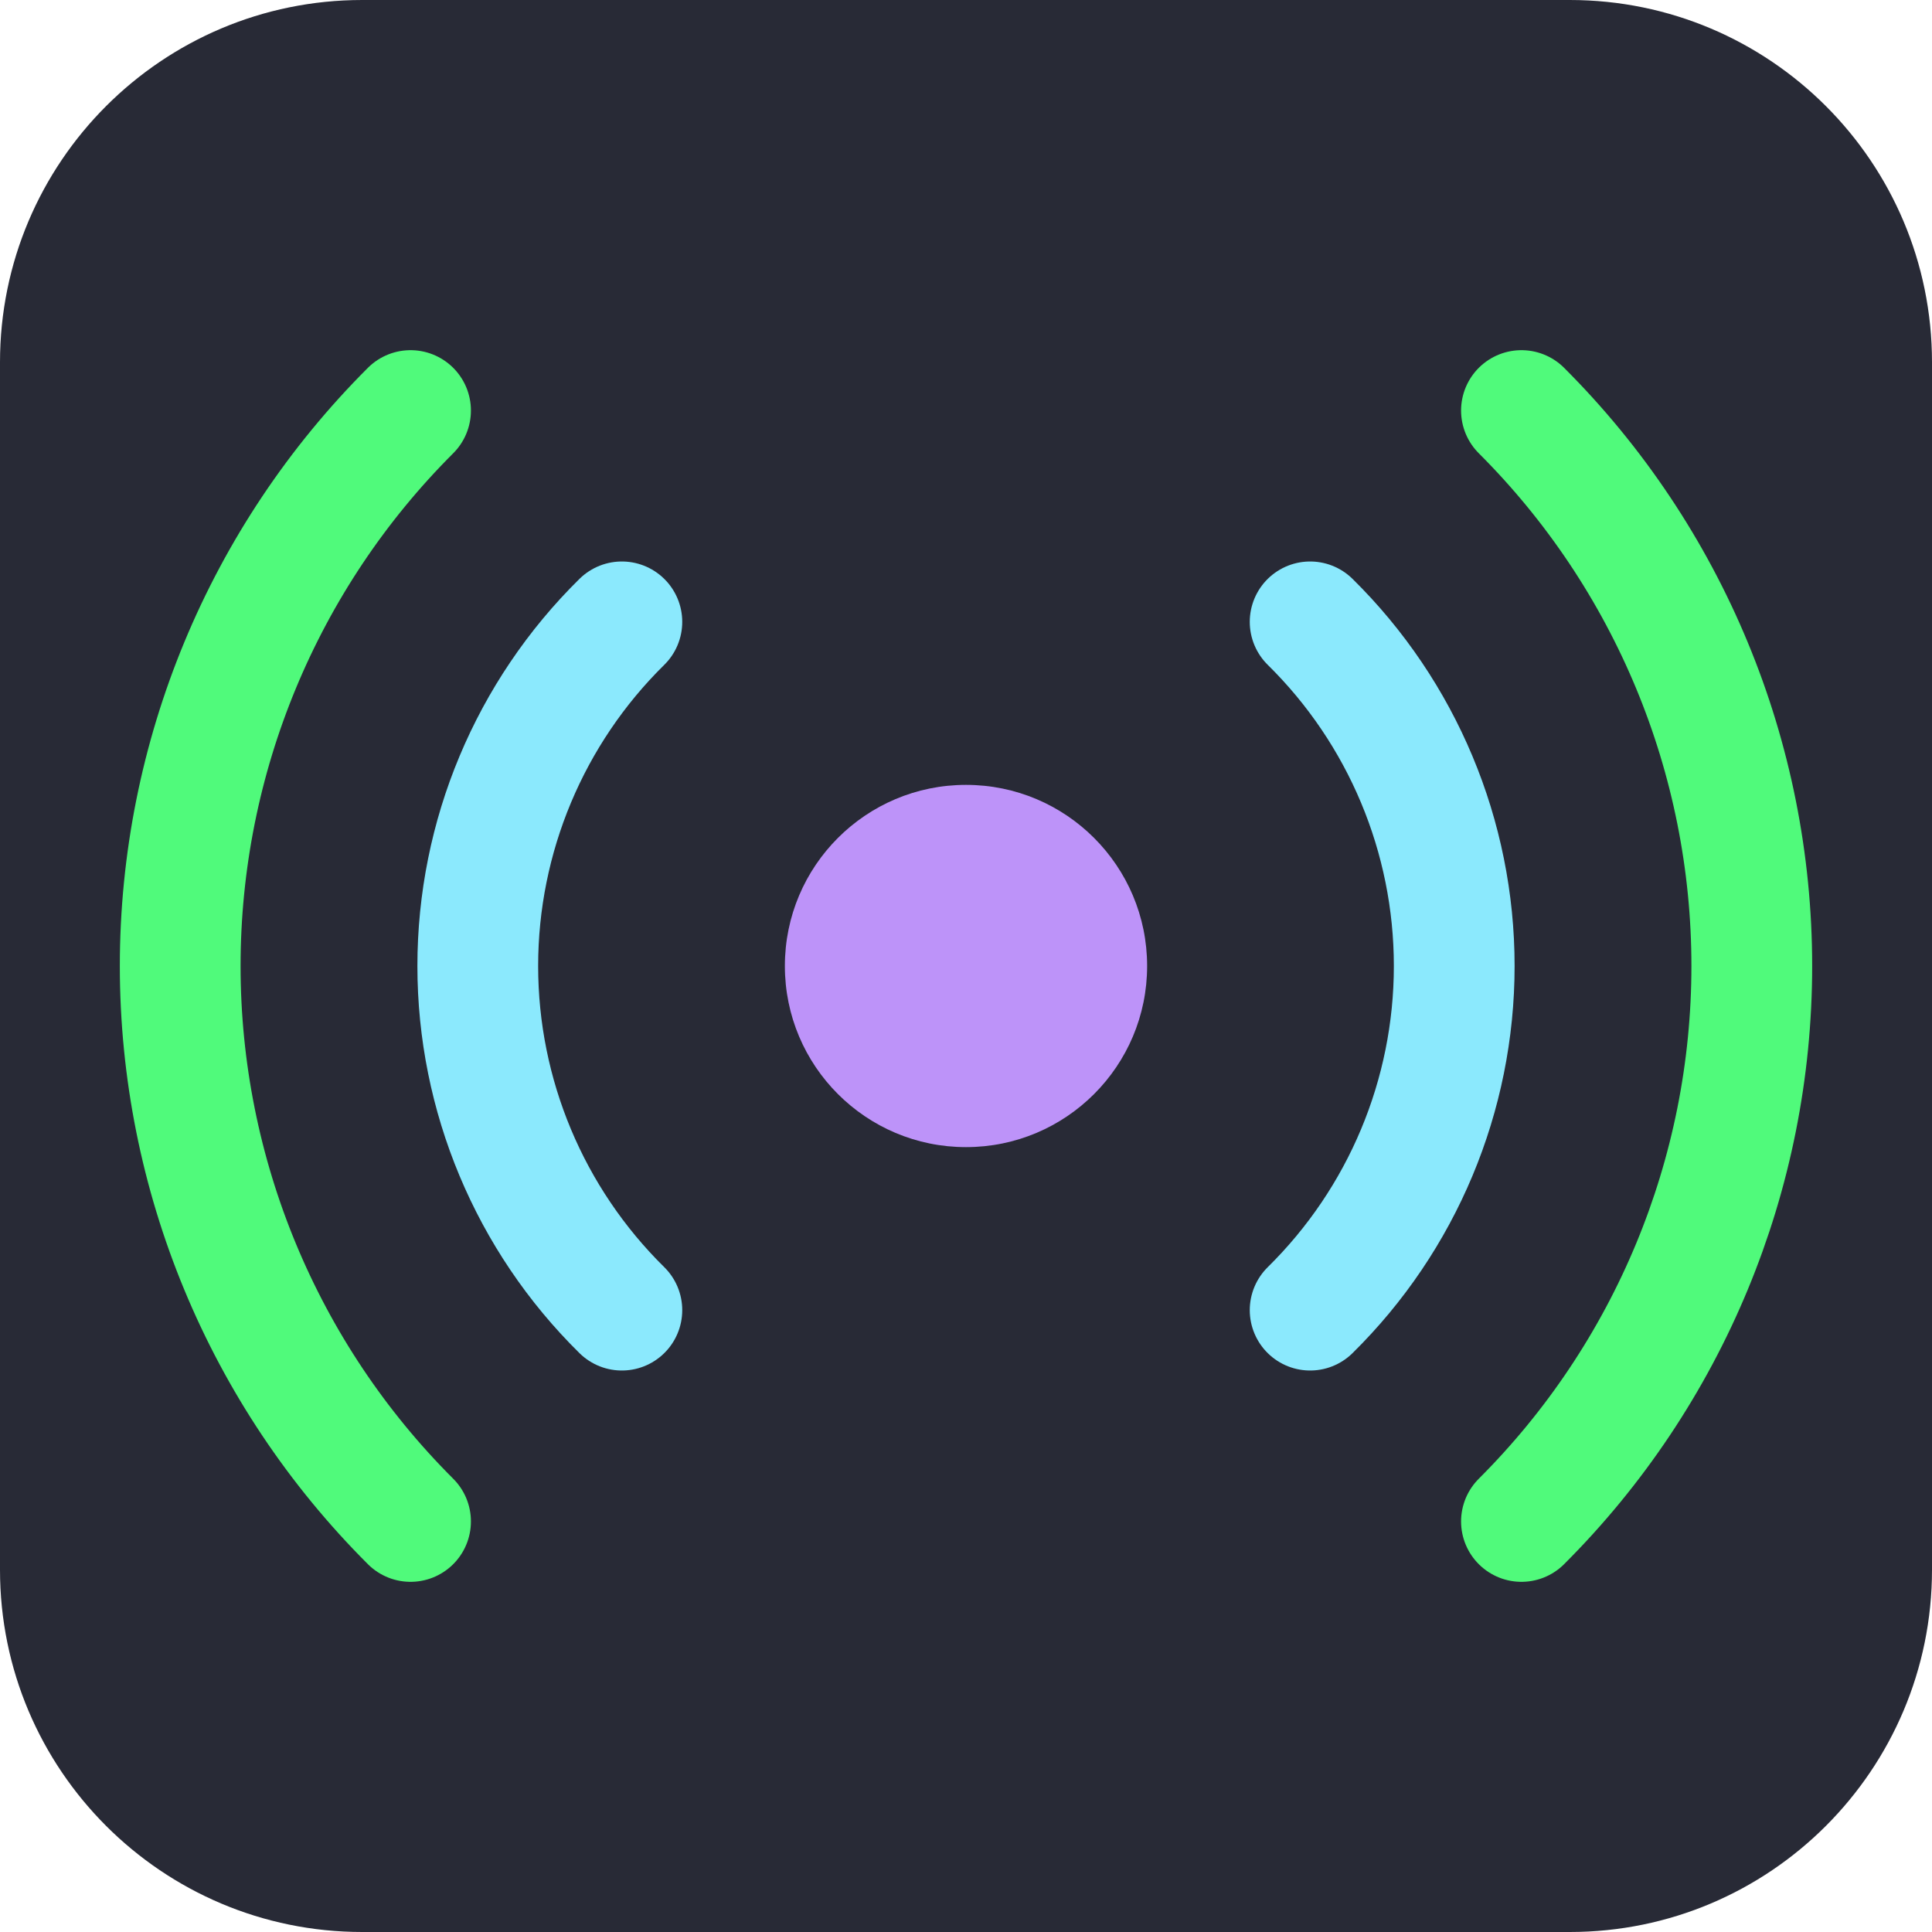
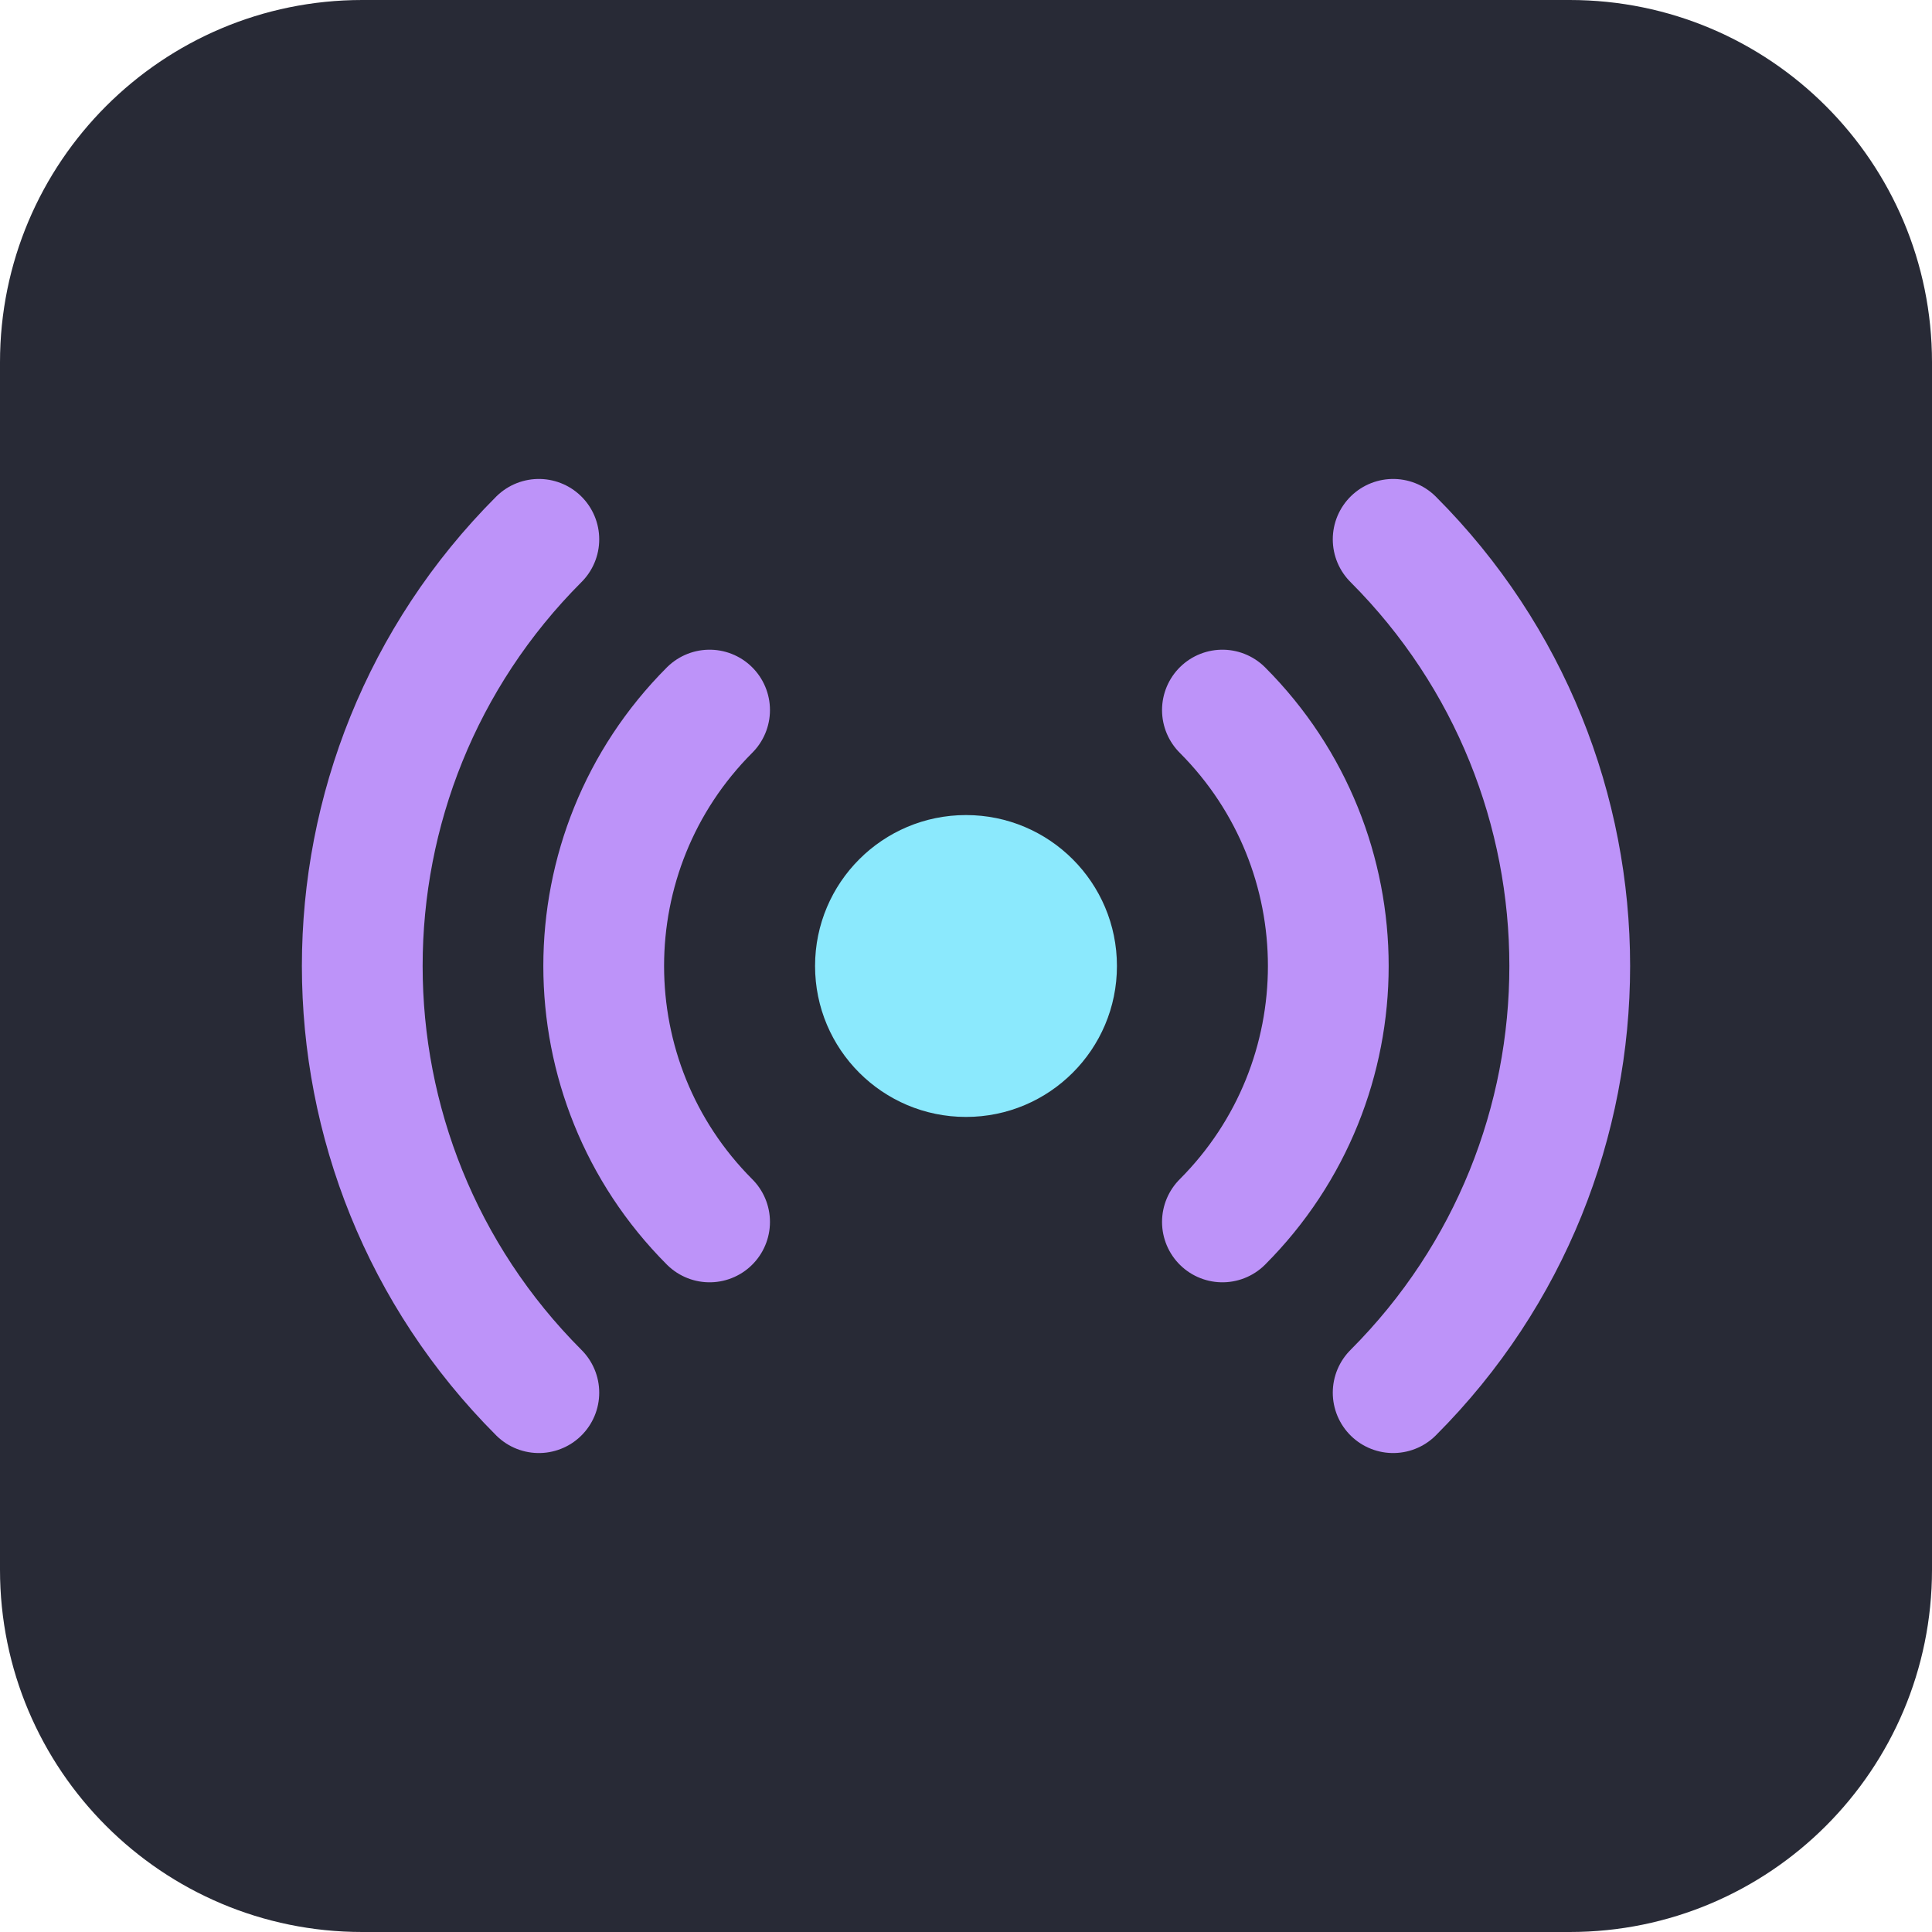
- <svg xmlns="http://www.w3.org/2000/svg" viewBox="0 0 32 32" width="32" height="32">
+ <svg xmlns="http://www.w3.org/2000/svg" viewBox="0 0 32 32" role="img">
  <rect width="32" height="32" rx="6" fill="#282a36" />
-   <circle cx="16" cy="16" r="3" fill="#bd93f9" />
-   <path d="M10.3 10.3a8 8 0 0 0 0 11.4M21.7 10.3a8 8 0 0 1 0 11.4" fill="none" stroke="#8be9fd" stroke-width="2" stroke-linecap="round" />
-   <path d="M6.8 6.8a13 13 0 0 0 0 18.4M25.2 6.8a13 13 0 0 1 0 18.4" fill="none" stroke="#50fa7b" stroke-width="2" stroke-linecap="round" />
+   <g transform="translate(4 4)" fill="none" stroke="#bd93f9" stroke-width="2" stroke-linecap="round" stroke-linejoin="round">
+     <path d="M16.247 7.761a6 6 0 0 1 0 8.478m2.828-11.306a10 10 0 0 1 0 14.134m-14.15 0a10 10 0 0 1 0-14.134m2.828 11.306a6 6 0 0 1 0-8.478" />
+     <circle cx="12" cy="12" r="2.5" fill="#8be9fd" stroke="none" />
+   </g>
</svg>
